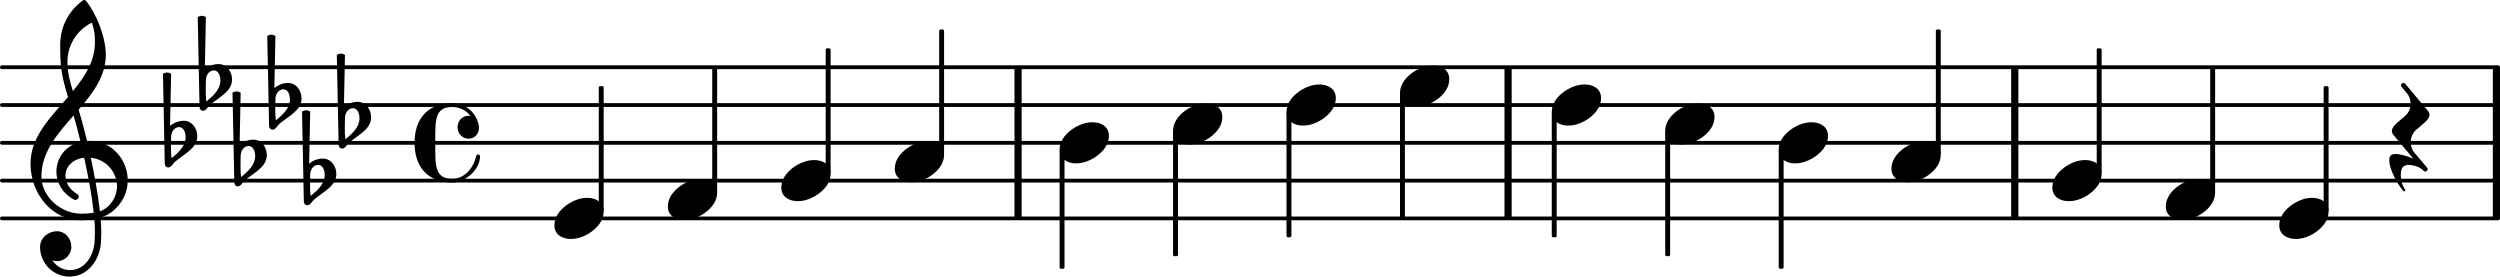
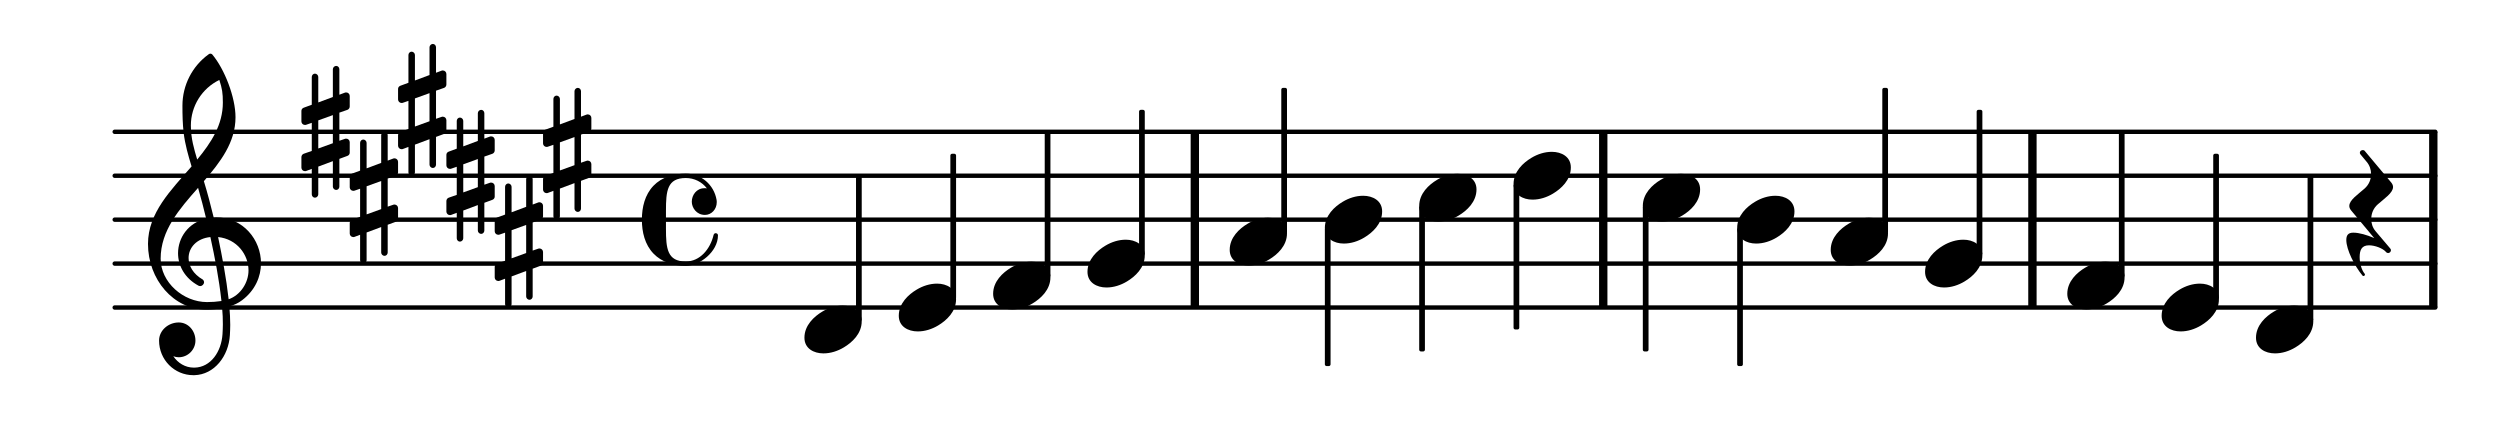
- <svg xmlns="http://www.w3.org/2000/svg" xmlns:xlink="http://www.w3.org/1999/xlink" version="1.2" width="116.249mm" height="12.862mm" viewBox="0 0 66.152 7.319" id="svg4910">
-   <defs id="defs4914" />
-   <style text="style/css" id="style4770">
+ <svg xmlns="http://www.w3.org/2000/svg" xmlns:xlink="http://www.w3.org/1999/xlink" version="1.2" width="100.00mm" height="17.00mm" viewBox="0 0 56.906 9.674">
+   <style text="style/css">
+ 
tspan { white-space: pre; }
+ 
</style>
-   <text font-family="serif" font-size="2.2px" text-anchor="start" fill="currentColor" id="text4774" x="-8.536" y="-0.985">
-     <tspan id="tspan4772" />
+   <text transform="translate(0, -0)" font-family="serif" font-size="2.2" text-anchor="start" fill="currentColor">
+     <tspan />
  </text>
-   <line stroke-linejoin="round" stroke-linecap="round" stroke-width="0.1" stroke="currentColor" x1="0.05" y1="5.779" x2="66.102" y2="5.779" id="line4776" />
-   <line stroke-linejoin="round" stroke-linecap="round" stroke-width="0.1" stroke="currentColor" x1="0.05" y1="4.779" x2="66.102" y2="4.779" id="line4778" />
-   <line stroke-linejoin="round" stroke-linecap="round" stroke-width="0.1" stroke="currentColor" x1="0.05" y1="3.779" x2="66.102" y2="3.779" id="line4780" />
-   <line stroke-linejoin="round" stroke-linecap="round" stroke-width="0.1" stroke="currentColor" x1="0.05" y1="2.779" x2="66.102" y2="2.779" id="line4782" />
-   <line stroke-linejoin="round" stroke-linecap="round" stroke-width="0.1" stroke="currentColor" x1="0.05" y1="1.779" x2="66.102" y2="1.779" id="line4784" />
-   <rect x="39.81" y="1.779" width="0.19" height="4" ry="0" fill="currentColor" id="rect4786" />
-   <rect x="53.217" y="1.779" width="0.19" height="4" ry="0" fill="currentColor" id="rect4788" />
-   <rect x="65.962" y="1.779" width="0.19" height="4" ry="0" fill="currentColor" id="rect4790" />
-   <rect x="26.844" y="1.779" width="0.19" height="4" ry="0" fill="currentColor" id="rect4792" />
-   <a style="color:inherit" xlink:href="textedit:///private/tmp/Untitled.ly:34:35:36" id="a4796" transform="translate(-14.2264,-3.8303)">
-     <path transform="matrix(0.004,0,0,-0.004,77.5404,7.6093)" d="m -23,-116 c 0,28 11,42 40,42 33,0 78,-13 119,-31 L 4,53 c -7,9 -10,17 -10,25 0,34 50,66 87,99 25,22 37,52 37,83 0,24 -8,49 -25,69 l -35,42 c -3,3 -4,7 -4,10 0,9 9,15 17,15 4,0 8,-1 11,-5 L 233,211 c 7,-9 10,-17 10,-25 0,-34 -50,-66 -87,-99 -25,-22 -37,-52 -37,-83 0,-24 7,-49 24,-69 l 84,-99 c 3,-3 4,-7 4,-10 0,-9 -8,-16 -16,-16 -4,0 -9,2 -12,6 -18,21 -63,38 -97,38 -41,0 -53,-26 -53,-67 0,-35 11,-74 28,-94 7,-8 -5,-19 -12,-11 -45,54 -92,148 -92,202 z" fill="currentColor" id="path4794" />
+   <line transform="translate(2.5607, 7)" stroke-linejoin="round" stroke-linecap="round" stroke-width="0.1" stroke="currentColor" x1="0.05" y1="-0" x2="52.872" y2="-0" />
+   <line transform="translate(2.5607, 6)" stroke-linejoin="round" stroke-linecap="round" stroke-width="0.1" stroke="currentColor" x1="0.05" y1="-0" x2="52.872" y2="-0" />
+   <line transform="translate(2.5607, 5)" stroke-linejoin="round" stroke-linecap="round" stroke-width="0.1" stroke="currentColor" x1="0.05" y1="-0" x2="52.872" y2="-0" />
+   <line transform="translate(2.5607, 4)" stroke-linejoin="round" stroke-linecap="round" stroke-width="0.1" stroke="currentColor" x1="0.05" y1="-0" x2="52.872" y2="-0" />
+   <line transform="translate(2.5607, 3)" stroke-linejoin="round" stroke-linecap="round" stroke-width="0.1" stroke="currentColor" x1="0.05" y1="-0" x2="52.872" y2="-0" />
+   <rect transform="translate(36.3988, 5)" x="0" y="-2" width="0.19" height="4" ry="0" fill="currentColor" />
+   <rect transform="translate(46.1679, 5)" x="0" y="-2" width="0.19" height="4" ry="0" fill="currentColor" />
+   <rect transform="translate(55.2929, 5)" x="0" y="-2" width="0.19" height="4" ry="0" fill="currentColor" />
+   <rect transform="translate(27.1023, 5)" x="0" y="-2" width="0.19" height="4" ry="0" fill="currentColor" />
+   <a style="color:inherit;" xlink:href="textedit:///tmp/temp.ly:19:36:37">
+     <path transform="translate(53.4995, 5) scale(0.004, -0.004)" d="M-23 -116c0 28 11 42 40 42c33 0 78 -13 119 -31l-132 158c-7 9 -10 17 -10 25c0 34 50 66 87 99c25 22 37 52 37 83c0 24 -8 49 -25 69l-35 42c-3 3 -4 7 -4 10c0 9 9 15 17 15c4 0 8 -1 11 -5l151 -180c7 -9 10 -17 10 -25c0 -34 -50 -66 -87 -99 c-25 -22 -37 -52 -37 -83c0 -24 7 -49 24 -69l84 -99c3 -3 4 -7 4 -10c0 -9 -8 -16 -16 -16c-4 0 -9 2 -12 6c-18 21 -63 38 -97 38c-41 0 -53 -26 -53 -67c0 -35 11 -74 28 -94c7 -8 -5 -19 -12 -11c-45 54 -92 148 -92 202z" fill="currentColor" />
  </a>
-   <a style="color:inherit" xlink:href="textedit:///private/tmp/Untitled.ly:34:31:32" id="a4800" transform="translate(-14.2264,-3.8303)">
-     <path transform="matrix(0.004,0,0,-0.004,71.5358,9.1093)" d="m 218,136 c 55,0 108,-28 108,-89 0,-71 -55,-121 -102,-149 -35,-21 -75,-34 -116,-34 -55,0 -108,28 -108,89 0,71 55,121 102,149 35,21 75,34 116,34 z" fill="currentColor" id="path4798" />
+   <a style="color:inherit;" xlink:href="textedit:///tmp/temp.ly:19:32:33">
+     <path transform="translate(49.2042, 7) scale(0.004, -0.004)" d="M218 136c55 0 108 -28 108 -89c0 -71 -55 -121 -102 -149c-35 -21 -75 -34 -116 -34c-55 0 -108 28 -108 89c0 71 55 121 102 149c35 21 75 34 116 34z" fill="currentColor" />
  </a>
-   <rect x="58.484" y="1.779" width="0.13" height="3.314" ry="0.04" fill="currentColor" id="rect4802" />
-   <a style="color:inherit" xlink:href="textedit:///private/tmp/Untitled.ly:34:33:34" id="a4806" transform="translate(-14.2264,-3.8303)">
-     <path transform="matrix(0.004,0,0,-0.004,74.5381,9.6093)" d="m 218,136 c 55,0 108,-28 108,-89 0,-71 -55,-121 -102,-149 -35,-21 -75,-34 -116,-34 -55,0 -108,28 -108,89 0,71 55,121 102,149 35,21 75,34 116,34 z" fill="currentColor" id="path4804" />
+   <rect transform="translate(50.4434, 5)" x="-0.065" y="-1.5" width="0.13" height="3.314" ry="0.04" fill="currentColor" />
+   <a style="color:inherit;" xlink:href="textedit:///tmp/temp.ly:19:34:35">
+     <path transform="translate(51.3518, 7.5) scale(0.004, -0.004)" d="M218 136c55 0 108 -28 108 -89c0 -71 -55 -121 -102 -149c-35 -21 -75 -34 -116 -34c-55 0 -108 28 -108 89c0 71 55 121 102 149c35 21 75 34 116 34z" fill="currentColor" />
  </a>
-   <rect x="61.486" y="2.279" width="0.13" height="3.314" ry="0.04" fill="currentColor" id="rect4808" />
-   <a style="color:inherit" xlink:href="textedit:///private/tmp/Untitled.ly:34:27:28" id="a4812" transform="translate(-14.2264,-3.8303)">
-     <path transform="matrix(0.004,0,0,-0.004,64.276,8.1093)" d="m 218,136 c 55,0 108,-28 108,-89 0,-71 -55,-121 -102,-149 -35,-21 -75,-34 -116,-34 -55,0 -108,28 -108,89 0,71 55,121 102,149 35,21 75,34 116,34 z" fill="currentColor" id="path4810" />
+   <rect transform="translate(52.591, 5)" x="-0.065" y="-1" width="0.13" height="3.314" ry="0.04" fill="currentColor" />
+   <a style="color:inherit;" xlink:href="textedit:///tmp/temp.ly:19:28:29">
+     <path transform="translate(43.8192, 6) scale(0.004, -0.004)" d="M218 136c55 0 108 -28 108 -89c0 -71 -55 -121 -102 -149c-35 -21 -75 -34 -116 -34c-55 0 -108 28 -108 89c0 71 55 121 102 149c35 21 75 34 116 34z" fill="currentColor" />
  </a>
-   <rect x="51.224" y="0.779" width="0.13" height="3.314" ry="0.04" fill="currentColor" id="rect4814" />
-   <a style="color:inherit" xlink:href="textedit:///private/tmp/Untitled.ly:34:29:30" id="a4818" transform="translate(-14.2264,-3.8303)">
-     <path transform="matrix(0.004,0,0,-0.004,68.5336,8.6093)" d="m 218,136 c 55,0 108,-28 108,-89 0,-71 -55,-121 -102,-149 -35,-21 -75,-34 -116,-34 -55,0 -108,28 -108,89 0,71 55,121 102,149 35,21 75,34 116,34 z" fill="currentColor" id="path4816" />
+   <rect transform="translate(45.0584, 5)" x="-0.065" y="-2.5" width="0.13" height="3.314" ry="0.04" fill="currentColor" />
+   <a style="color:inherit;" xlink:href="textedit:///tmp/temp.ly:19:30:31">
+     <path transform="translate(47.0565, 6.5) scale(0.004, -0.004)" d="M218 136c55 0 108 -28 108 -89c0 -71 -55 -121 -102 -149c-35 -21 -75 -34 -116 -34c-55 0 -108 28 -108 89c0 71 55 121 102 149c35 21 75 34 116 34z" fill="currentColor" />
  </a>
-   <rect x="55.481" y="1.279" width="0.13" height="3.314" ry="0.04" fill="currentColor" id="rect4820" />
-   <a style="color:inherit" xlink:href="textedit:///private/tmp/Untitled.ly:34:9:10" id="a4824" transform="translate(-14.2264,-3.8303)">
-     <path transform="matrix(0.004,0,0,-0.004,34.901,8.6093)" d="m 218,136 c 55,0 108,-28 108,-89 0,-71 -55,-121 -102,-149 -35,-21 -75,-34 -116,-34 -55,0 -108,28 -108,89 0,71 55,121 102,149 35,21 75,34 116,34 z" fill="currentColor" id="path4822" />
+   <rect transform="translate(48.2957, 5)" x="-0.065" y="-2" width="0.13" height="3.314" ry="0.04" fill="currentColor" />
+   <a style="color:inherit;" xlink:href="textedit:///tmp/temp.ly:19:10:11">
+     <path transform="translate(22.6061, 6.5) scale(0.004, -0.004)" d="M218 136c55 0 108 -28 108 -89c0 -71 -55 -121 -102 -149c-35 -21 -75 -34 -116 -34c-55 0 -108 28 -108 89c0 71 55 121 102 149c35 21 75 34 116 34z" fill="currentColor" />
  </a>
-   <rect x="21.849" y="1.279" width="0.13" height="3.314" ry="0.04" fill="currentColor" id="rect4826" />
-   <a style="color:inherit" xlink:href="textedit:///private/tmp/Untitled.ly:34:11:12" id="a4830" transform="translate(-14.2264,-3.8303)">
-     <path transform="matrix(0.004,0,0,-0.004,37.9032,8.1093)" d="m 218,136 c 55,0 108,-28 108,-89 0,-71 -55,-121 -102,-149 -35,-21 -75,-34 -116,-34 -55,0 -108,28 -108,89 0,71 55,121 102,149 35,21 75,34 116,34 z" fill="currentColor" id="path4828" />
+   <rect transform="translate(23.8453, 5)" x="-0.065" y="-2" width="0.13" height="3.314" ry="0.04" fill="currentColor" />
+   <a style="color:inherit;" xlink:href="textedit:///tmp/temp.ly:19:12:13">
+     <path transform="translate(24.7537, 6) scale(0.004, -0.004)" d="M218 136c55 0 108 -28 108 -89c0 -71 -55 -121 -102 -149c-35 -21 -75 -34 -116 -34c-55 0 -108 28 -108 89c0 71 55 121 102 149c35 21 75 34 116 34z" fill="currentColor" />
  </a>
-   <rect x="24.851" y="0.779" width="0.13" height="3.314" ry="0.04" fill="currentColor" id="rect4832" />
-   <a style="color:inherit" xlink:href="textedit:///private/tmp/Untitled.ly:34:13:14" id="a4836" transform="translate(-14.2264,-3.8303)">
-     <path transform="matrix(0.004,0,0,-0.004,42.2644,7.6093)" d="m 218,136 c 55,0 108,-28 108,-89 0,-71 -55,-121 -102,-149 -35,-21 -75,-34 -116,-34 -55,0 -108,28 -108,89 0,71 55,121 102,149 35,21 75,34 116,34 z" fill="currentColor" id="path4834" />
+   <rect transform="translate(25.9929, 5)" x="-0.065" y="-2.5" width="0.13" height="3.314" ry="0.04" fill="currentColor" />
+   <a style="color:inherit;" xlink:href="textedit:///tmp/temp.ly:19:14:15">
+     <path transform="translate(27.991, 5.5) scale(0.004, -0.004)" d="M218 136c55 0 108 -28 108 -89c0 -71 -55 -121 -102 -149c-35 -21 -75 -34 -116 -34c-55 0 -108 28 -108 89c0 71 55 121 102 149c35 21 75 34 116 34z" fill="currentColor" />
  </a>
-   <rect x="28.038" y="3.965" width="0.13" height="3.147" ry="0.04" fill="currentColor" id="rect4838" />
-   <a style="color:inherit" xlink:href="textedit:///private/tmp/Untitled.ly:34:7:8" id="a4842" transform="translate(-14.2264,-3.8303)">
-     <path transform="matrix(0.004,0,0,-0.004,31.8987,9.1093)" d="m 218,136 c 55,0 108,-28 108,-89 0,-71 -55,-121 -102,-149 -35,-21 -75,-34 -116,-34 -55,0 -108,28 -108,89 0,71 55,121 102,149 35,21 75,34 116,34 z" fill="currentColor" id="path4840" />
+   <rect transform="translate(29.2302, 5)" x="-0.065" y="-3" width="0.13" height="3.314" ry="0.04" fill="currentColor" />
+   <a style="color:inherit;" xlink:href="textedit:///tmp/temp.ly:19:8:9">
+     <path transform="translate(20.4584, 7) scale(0.004, -0.004)" d="M218 136c55 0 108 -28 108 -89c0 -71 -55 -121 -102 -149c-35 -21 -75 -34 -116 -34c-55 0 -108 28 -108 89c0 71 55 121 102 149c35 21 75 34 116 34z" fill="currentColor" />
  </a>
-   <rect x="18.846" y="1.779" width="0.13" height="3.314" ry="0.04" fill="currentColor" id="rect4844" />
-   <rect x="31.04" y="3.465" width="0.13" height="3.314" ry="0.04" fill="currentColor" id="rect4846" />
-   <a style="color:inherit" xlink:href="textedit:///private/tmp/Untitled.ly:34:15:16" id="a4850" transform="translate(-14.2264,-3.8303)">
-     <path transform="matrix(0.004,0,0,-0.004,45.2667,7.1093)" d="m 218,136 c 55,0 108,-28 108,-89 0,-71 -55,-121 -102,-149 -35,-21 -75,-34 -116,-34 -55,0 -108,28 -108,89 0,71 55,121 102,149 35,21 75,34 116,34 z" fill="currentColor" id="path4848" />
+   <rect transform="translate(21.6976, 5)" x="-0.065" y="-1.5" width="0.13" height="3.314" ry="0.04" fill="currentColor" />
+   <rect transform="translate(30.2219, 5)" x="-0.065" y="0.186" width="0.13" height="3.147" ry="0.04" fill="currentColor" />
+   <a style="color:inherit;" xlink:href="textedit:///tmp/temp.ly:19:16:17">
+     <path transform="translate(30.1569, 5) scale(0.004, -0.004)" d="M218 136c55 0 108 -28 108 -89c0 -71 -55 -121 -102 -149c-35 -21 -75 -34 -116 -34c-55 0 -108 28 -108 89c0 71 55 121 102 149c35 21 75 34 116 34z" fill="currentColor" />
  </a>
-   <a style="color:inherit" xlink:href="textedit:///private/tmp/Untitled.ly:34:17:18" id="a4854" transform="translate(-14.2264,-3.8303)">
-     <path transform="matrix(0.004,0,0,-0.004,48.2689,6.6093)" d="m 218,136 c 55,0 108,-28 108,-89 0,-71 -55,-121 -102,-149 -35,-21 -75,-34 -116,-34 -55,0 -108,28 -108,89 0,71 55,121 102,149 35,21 75,34 116,34 z" fill="currentColor" id="path4852" />
+   <a style="color:inherit;" xlink:href="textedit:///tmp/temp.ly:19:18:19">
+     <path transform="translate(32.3045, 4.5) scale(0.004, -0.004)" d="M218 136c55 0 108 -28 108 -89c0 -71 -55 -121 -102 -149c-35 -21 -75 -34 -116 -34c-55 0 -108 28 -108 89c0 71 55 121 102 149c35 21 75 34 116 34z" fill="currentColor" />
  </a>
-   <rect x="15.844" y="2.279" width="0.13" height="3.314" ry="0.04" fill="currentColor" id="rect4856" />
-   <a style="color:inherit" xlink:href="textedit:///private/tmp/Untitled.ly:34:2:3" id="a4860" transform="translate(-14.2264,-3.8303)">
-     <path transform="matrix(0.004,0,0,-0.004,28.8965,9.6093)" d="m 218,136 c 55,0 108,-28 108,-89 0,-71 -55,-121 -102,-149 -35,-21 -75,-34 -116,-34 -55,0 -108,28 -108,89 0,71 55,121 102,149 35,21 75,34 116,34 z" fill="currentColor" id="path4858" />
+   <rect transform="translate(19.55, 5)" x="-0.065" y="-1" width="0.13" height="3.314" ry="0.04" fill="currentColor" />
+   <a style="color:inherit;" xlink:href="textedit:///tmp/temp.ly:19:6:7">
+     <path transform="translate(18.3108, 7.5) scale(0.004, -0.004)" d="M218 136c55 0 108 -28 108 -89c0 -71 -55 -121 -102 -149c-35 -21 -75 -34 -116 -34c-55 0 -108 28 -108 89c0 71 55 121 102 149c35 21 75 34 116 34z" fill="currentColor" />
  </a>
-   <path d="M 1.864,7.319 H 1.84 c -0.432,0 -0.78,-0.352 -0.78,-0.788 0,-0.232 0.212,-0.412 0.448,-0.412 0.216,0 0.38,0.188 0.38,0.412 0,0.208 -0.172,0.38 -0.38,0.38 -0.044,0 -0.084,-0.008 -0.124,-0.024 0.104,0.156 0.272,0.26 0.468,0.26 H 1.868 Z M 2.644,5.591 C 2.916,5.495 3.096,5.211 3.096,4.935 3.096,4.575 2.832,4.219 2.404,4.175 2.5,4.639 2.588,5.099 2.644,5.591 Z M 1.096,4.667 c 0,0.54 0.516,0.988 1.056,0.988 0.112,0 0.22,-0.008 0.328,-0.024 C 2.424,5.123 2.332,4.651 2.228,4.175 1.912,4.207 1.732,4.419 1.732,4.651 c 0,0.176 0.1,0.364 0.324,0.492 0.02,0.02 0.028,0.04 0.028,0.06 0,0.044 -0.04,0.088 -0.088,0.088 C 1.984,5.291 1.972,5.287 1.96,5.283 1.64,5.111 1.492,4.823 1.492,4.543 1.492,4.191 1.724,3.847 2.132,3.755 2.076,3.523 2.016,3.287 1.948,3.055 1.52,3.539 1.096,4.027 1.096,4.667 Z M 2.14,5.827 C 1.388,5.827 0.808,5.139 0.808,4.331 0.808,3.623 1.332,3.107 1.8,2.567 1.724,2.319 1.652,2.067 1.62,1.807 1.596,1.599 1.592,1.391 1.592,1.183 c 0,-0.46 0.22,-0.896 0.596,-1.168 0.024,-0.02 0.056,-0.02 0.08,0 0.284,0.336 0.532,0.98 0.532,1.432 0,0.572 -0.344,1.02 -0.72,1.456 0.084,0.272 0.156,0.552 0.224,0.828 0.016,0 0.036,-0.004 0.052,-0.004 0.62,0 1.024,0.512 1.024,1.044 0,0.304 -0.132,0.616 -0.428,0.84 C 2.864,5.679 2.764,5.723 2.66,5.755 2.672,5.895 2.68,6.035 2.68,6.175 2.68,6.251 2.676,6.331 2.672,6.407 2.644,6.883 2.32,7.307 1.864,7.319 L 1.868,7.147 C 2.24,7.139 2.48,6.779 2.504,6.383 2.508,6.311 2.512,6.235 2.512,6.163 2.512,6.039 2.508,5.919 2.496,5.795 2.38,5.815 2.264,5.827 2.14,5.827 Z M 2.512,1.115 c 0,-0.22 -0.016,-0.316 -0.08,-0.516 -0.396,0.192 -0.648,0.596 -0.648,1.036 0,0.296 0.072,0.532 0.144,0.776 0.32,-0.388 0.584,-0.792 0.584,-1.296 z" fill="currentColor" id="path4862" style="stroke-width:0.004" />
-   <a style="color:inherit" xlink:href="textedit:///private/tmp/Untitled.ly:32:2:3" id="a4876" transform="translate(-14.2264,-3.8303)">
-     <path transform="matrix(0.004,0,0,-0.004,18.6464,7.6093)" d="m 27,41 -1,-66 v -11 c 0,-22 1,-44 4,-66 45,38 93,80 93,139 0,33 -14,67 -43,67 C 49,104 28,74 27,41 Z m -42,-179 -12,595 c 8,5 18,8 27,8 9,0 19,-3 27,-8 L 20,112 c 25,21 58,34 91,34 52,0 89,-48 89,-102 0,-80 -86,-117 -147,-169 -15,-13 -24,-38 -45,-38 -13,0 -23,11 -23,25 z" fill="currentColor" id="path4864" />
-     <path transform="matrix(0.004,0,0,-0.004,19.5664,6.1093)" d="m 27,41 -1,-66 v -11 c 0,-22 1,-44 4,-66 45,38 93,80 93,139 0,33 -14,67 -43,67 C 49,104 28,74 27,41 Z m -42,-179 -12,595 c 8,5 18,8 27,8 9,0 19,-3 27,-8 L 20,112 c 25,21 58,34 91,34 52,0 89,-48 89,-102 0,-80 -86,-117 -147,-169 -15,-13 -24,-38 -45,-38 -13,0 -23,11 -23,25 z" fill="currentColor" id="path4866" />
-     <path transform="matrix(0.004,0,0,-0.004,20.4864,8.1093)" d="m 27,41 -1,-66 v -11 c 0,-22 1,-44 4,-66 45,38 93,80 93,139 0,33 -14,67 -43,67 C 49,104 28,74 27,41 Z m -42,-179 -12,595 c 8,5 18,8 27,8 9,0 19,-3 27,-8 L 20,112 c 25,21 58,34 91,34 52,0 89,-48 89,-102 0,-80 -86,-117 -147,-169 -15,-13 -24,-38 -45,-38 -13,0 -23,11 -23,25 z" fill="currentColor" id="path4868" />
-     <path transform="matrix(0.004,0,0,-0.004,21.4064,6.6093)" d="m 27,41 -1,-66 v -11 c 0,-22 1,-44 4,-66 45,38 93,80 93,139 0,33 -14,67 -43,67 C 49,104 28,74 27,41 Z m -42,-179 -12,595 c 8,5 18,8 27,8 9,0 19,-3 27,-8 L 20,112 c 25,21 58,34 91,34 52,0 89,-48 89,-102 0,-80 -86,-117 -147,-169 -15,-13 -24,-38 -45,-38 -13,0 -23,11 -23,25 z" fill="currentColor" id="path4870" />
-     <path transform="matrix(0.004,0,0,-0.004,22.3264,8.6093)" d="m 27,41 -1,-66 v -11 c 0,-22 1,-44 4,-66 45,38 93,80 93,139 0,33 -14,67 -43,67 C 49,104 28,74 27,41 Z m -42,-179 -12,595 c 8,5 18,8 27,8 9,0 19,-3 27,-8 L 20,112 c 25,21 58,34 91,34 52,0 89,-48 89,-102 0,-80 -86,-117 -147,-169 -15,-13 -24,-38 -45,-38 -13,0 -23,11 -23,25 z" fill="currentColor" id="path4872" />
-     <path transform="matrix(0.004,0,0,-0.004,23.2465,7.1093)" d="m 27,41 -1,-66 v -11 c 0,-22 1,-44 4,-66 45,38 93,80 93,139 0,33 -14,67 -43,67 C 49,104 28,74 27,41 Z m -42,-179 -12,595 c 8,5 18,8 27,8 9,0 19,-3 27,-8 L 20,112 c 25,21 58,34 91,34 52,0 89,-48 89,-102 0,-80 -86,-117 -147,-169 -15,-13 -24,-38 -45,-38 -13,0 -23,11 -23,25 z" fill="currentColor" id="path4874" />
+   <path transform="translate(3.3607, 6) scale(0.004, -0.004)" d="M266 -635h-6c-108 0 -195 88 -195 197c0 58 53 103 112 103c54 0 95 -47 95 -103c0 -52 -43 -95 -95 -95c-11 0 -21 2 -31 6c26 -39 68 -65 117 -65h4zM461 -203c68 24 113 95 113 164c0 90 -66 179 -173 190c24 -116 46 -231 60 -354zM74 28c0 -135 129 -247 264 -247 c28 0 55 2 82 6c-14 127 -37 245 -63 364c-79 -8 -124 -61 -124 -119c0 -44 25 -91 81 -123c5 -5 7 -10 7 -15c0 -11 -10 -22 -22 -22c-3 0 -6 1 -9 2c-80 43 -117 115 -117 185c0 88 58 174 160 197c-14 58 -29 117 -46 175c-107 -121 -213 -243 -213 -403zM335 -262 c-188 0 -333 172 -333 374c0 177 131 306 248 441c-19 62 -37 125 -45 190c-6 52 -7 104 -7 156c0 115 55 224 149 292c6 5 14 5 20 0c71 -84 133 -245 133 -358c0 -143 -86 -255 -180 -364c21 -68 39 -138 56 -207c4 0 9 1 13 1c155 0 256 -128 256 -261 c0 -76 -33 -154 -107 -210c-22 -17 -47 -28 -73 -36c3 -35 5 -70 5 -105c0 -19 -1 -39 -2 -58c-7 -119 -88 -225 -202 -228l1 43c93 2 153 92 159 191c1 18 2 37 2 55c0 31 -1 61 -4 92c-29 -5 -58 -8 -89 -8zM428 916c0 55 -4 79 -20 129c-99 -48 -162 -149 -162 -259 c0 -74 18 -133 36 -194c80 97 146 198 146 324z" fill="currentColor" />
+   <a style="color:inherit;" xlink:href="textedit:///tmp/temp.ly:18:4:5">
+     <path transform="translate(6.8607, 3) scale(0.004, -0.004)" d="M216 -312c0 -10 -8 -19 -18 -19s-19 9 -19 19v145l-83 -31v-158c0 -10 -9 -19 -19 -19s-18 9 -18 19v145l-32 -12c-2 -1 -5 -1 -7 -1c-11 0 -20 9 -20 20v60c0 8 5 16 13 19l46 16v160l-32 -11c-2 -1 -5 -1 -7 -1c-11 0 -20 9 -20 20v60c0 8 5 15 13 18l46 17v158 c0 10 8 19 18 19s19 -9 19 -19v-145l83 31v158c0 10 9 19 19 19s18 -9 18 -19v-145l32 12c2 1 5 1 7 1c11 0 20 -9 20 -20v-60c0 -8 -5 -16 -13 -19l-46 -16v-160l32 11c2 1 5 1 7 1c11 0 20 -9 20 -20v-60c0 -8 -5 -15 -13 -18l-46 -17v-158zM96 65v-160l83 30v160z" fill="currentColor" />
+     <path transform="translate(7.9608, 4.5) scale(0.004, -0.004)" d="M216 -312c0 -10 -8 -19 -18 -19s-19 9 -19 19v145l-83 -31v-158c0 -10 -9 -19 -19 -19s-18 9 -18 19v145l-32 -12c-2 -1 -5 -1 -7 -1c-11 0 -20 9 -20 20v60c0 8 5 16 13 19l46 16v160l-32 -11c-2 -1 -5 -1 -7 -1c-11 0 -20 9 -20 20v60c0 8 5 15 13 18l46 17v158 c0 10 8 19 18 19s19 -9 19 -19v-145l83 31v158c0 10 9 19 19 19s18 -9 18 -19v-145l32 12c2 1 5 1 7 1c11 0 20 -9 20 -20v-60c0 -8 -5 -16 -13 -19l-46 -16v-160l32 11c2 1 5 1 7 1c11 0 20 -9 20 -20v-60c0 -8 -5 -15 -13 -18l-46 -17v-158zM96 65v-160l83 30v160z" fill="currentColor" />
+     <path transform="translate(9.0608, 2.5) scale(0.004, -0.004)" d="M216 -312c0 -10 -8 -19 -18 -19s-19 9 -19 19v145l-83 -31v-158c0 -10 -9 -19 -19 -19s-18 9 -18 19v145l-32 -12c-2 -1 -5 -1 -7 -1c-11 0 -20 9 -20 20v60c0 8 5 16 13 19l46 16v160l-32 -11c-2 -1 -5 -1 -7 -1c-11 0 -20 9 -20 20v60c0 8 5 15 13 18l46 17v158 c0 10 8 19 18 19s19 -9 19 -19v-145l83 31v158c0 10 9 19 19 19s18 -9 18 -19v-145l32 12c2 1 5 1 7 1c11 0 20 -9 20 -20v-60c0 -8 -5 -16 -13 -19l-46 -16v-160l32 11c2 1 5 1 7 1c11 0 20 -9 20 -20v-60c0 -8 -5 -15 -13 -18l-46 -17v-158zM96 65v-160l83 30v160z" fill="currentColor" />
+     <path transform="translate(10.1608, 4) scale(0.004, -0.004)" d="M216 -312c0 -10 -8 -19 -18 -19s-19 9 -19 19v145l-83 -31v-158c0 -10 -9 -19 -19 -19s-18 9 -18 19v145l-32 -12c-2 -1 -5 -1 -7 -1c-11 0 -20 9 -20 20v60c0 8 5 16 13 19l46 16v160l-32 -11c-2 -1 -5 -1 -7 -1c-11 0 -20 9 -20 20v60c0 8 5 15 13 18l46 17v158 c0 10 8 19 18 19s19 -9 19 -19v-145l83 31v158c0 10 9 19 19 19s18 -9 18 -19v-145l32 12c2 1 5 1 7 1c11 0 20 -9 20 -20v-60c0 -8 -5 -16 -13 -19l-46 -16v-160l32 11c2 1 5 1 7 1c11 0 20 -9 20 -20v-60c0 -8 -5 -15 -13 -18l-46 -17v-158zM96 65v-160l83 30v160z" fill="currentColor" />
+     <path transform="translate(11.2608, 5.5) scale(0.004, -0.004)" d="M216 -312c0 -10 -8 -19 -18 -19s-19 9 -19 19v145l-83 -31v-158c0 -10 -9 -19 -19 -19s-18 9 -18 19v145l-32 -12c-2 -1 -5 -1 -7 -1c-11 0 -20 9 -20 20v60c0 8 5 16 13 19l46 16v160l-32 -11c-2 -1 -5 -1 -7 -1c-11 0 -20 9 -20 20v60c0 8 5 15 13 18l46 17v158 c0 10 8 19 18 19s19 -9 19 -19v-145l83 31v158c0 10 9 19 19 19s18 -9 18 -19v-145l32 12c2 1 5 1 7 1c11 0 20 -9 20 -20v-60c0 -8 -5 -16 -13 -19l-46 -16v-160l32 11c2 1 5 1 7 1c11 0 20 -9 20 -20v-60c0 -8 -5 -15 -13 -18l-46 -17v-158zM96 65v-160l83 30v160z" fill="currentColor" />
+     <path transform="translate(12.3608, 3.5) scale(0.004, -0.004)" d="M216 -312c0 -10 -8 -19 -18 -19s-19 9 -19 19v145l-83 -31v-158c0 -10 -9 -19 -19 -19s-18 9 -18 19v145l-32 -12c-2 -1 -5 -1 -7 -1c-11 0 -20 9 -20 20v60c0 8 5 16 13 19l46 16v160l-32 -11c-2 -1 -5 -1 -7 -1c-11 0 -20 9 -20 20v60c0 8 5 15 13 18l46 17v158 c0 10 8 19 18 19s19 -9 19 -19v-145l83 31v158c0 10 9 19 19 19s18 -9 18 -19v-145l32 12c2 1 5 1 7 1c11 0 20 -9 20 -20v-60c0 -8 -5 -16 -13 -19l-46 -16v-160l32 11c2 1 5 1 7 1c11 0 20 -9 20 -20v-60c0 -8 -5 -15 -13 -18l-46 -17v-158zM96 65v-160l83 30v160z" fill="currentColor" />
  </a>
-   <path d="m 12.406,3.671 c -0.196,0 -0.3,-0.168 -0.3,-0.3 0,-0.152 0.108,-0.308 0.288,-0.308 0.016,0 0.036,0 0.056,0.004 -0.112,-0.148 -0.288,-0.236 -0.48,-0.236 -0.424,0 -0.452,0.292 -0.452,0.744 v 0.204 0.204 c 0,0.452 0.028,0.748 0.452,0.748 0.32,0 0.556,-0.28 0.632,-0.604 0.008,-0.028 0.028,-0.04 0.048,-0.04 0.024,0 0.052,0.016 0.052,0.048 0,0.376 -0.42,0.696 -0.732,0.696 -0.272,0 -0.548,-0.084 -0.736,-0.28 -0.196,-0.204 -0.264,-0.488 -0.264,-0.772 0,-0.284 0.068,-0.568 0.264,-0.772 0.188,-0.196 0.464,-0.276 0.736,-0.276 0.348,0 0.64,0.252 0.7,0.596 0.004,0.02 0.004,0.04 0.004,0.056 0,0.16 -0.12,0.288 -0.268,0.288 z" fill="currentColor" id="path4878" style="stroke-width:0.004" />
-   <rect x="34.042" y="2.965" width="0.13" height="3.314" ry="0.04" fill="currentColor" id="rect4880" />
-   <a style="color:inherit" xlink:href="textedit:///private/tmp/Untitled.ly:34:23:24" id="a4884" transform="translate(-14.2264,-3.8303)">
-     <path transform="matrix(0.004,0,0,-0.004,58.2898,7.1093)" d="m 218,136 c 55,0 108,-28 108,-89 0,-71 -55,-121 -102,-149 -35,-21 -75,-34 -116,-34 -55,0 -108,28 -108,89 0,71 55,121 102,149 35,21 75,34 116,34 z" fill="currentColor" id="path4882" />
+   <path transform="translate(14.6108, 5) scale(0.004, -0.004)" d="M359 27c-49 0 -75 42 -75 75c0 38 27 77 72 77c4 0 9 0 14 -1c-28 37 -72 59 -120 59c-106 0 -113 -73 -113 -186v-51v-51c0 -113 7 -187 113 -187c80 0 139 70 158 151c2 7 7 10 12 10c6 0 13 -4 13 -12c0 -94 -105 -174 -183 -174c-68 0 -137 21 -184 70 c-49 51 -66 122 -66 193s17 142 66 193c47 49 116 69 184 69c87 0 160 -63 175 -149c1 -5 1 -10 1 -14c0 -40 -30 -72 -67 -72z" fill="currentColor" />
+   <rect transform="translate(32.3695, 5)" x="-0.065" y="-0.314" width="0.13" height="3.314" ry="0.04" fill="currentColor" />
+   <a style="color:inherit;" xlink:href="textedit:///tmp/temp.ly:19:24:25">
+     <path transform="translate(39.5422, 5) scale(0.004, -0.004)" d="M218 136c55 0 108 -28 108 -89c0 -71 -55 -121 -102 -149c-35 -21 -75 -34 -116 -34c-55 0 -108 28 -108 89c0 71 55 121 102 149c35 21 75 34 116 34z" fill="currentColor" />
  </a>
-   <rect x="44.063" y="3.465" width="0.13" height="3.314" ry="0.04" fill="currentColor" id="rect4886" />
-   <a style="color:inherit" xlink:href="textedit:///private/tmp/Untitled.ly:34:25:26" id="a4890" transform="translate(-14.2264,-3.8303)">
-     <path transform="matrix(0.004,0,0,-0.004,61.292,7.6093)" d="m 218,136 c 55,0 108,-28 108,-89 0,-71 -55,-121 -102,-149 -35,-21 -75,-34 -116,-34 -55,0 -108,28 -108,89 0,71 55,121 102,149 35,21 75,34 116,34 z" fill="currentColor" id="path4888" />
+   <rect transform="translate(39.6072, 5)" x="-0.065" y="0.186" width="0.13" height="3.147" ry="0.04" fill="currentColor" />
+   <a style="color:inherit;" xlink:href="textedit:///tmp/temp.ly:19:26:27">
+     <path transform="translate(41.6716, 5.5) scale(0.004, -0.004)" d="M218 136c55 0 108 -28 108 -89c0 -71 -55 -121 -102 -149c-35 -21 -75 -34 -116 -34c-55 0 -108 28 -108 89c0 71 55 121 102 149c35 21 75 34 116 34z" fill="currentColor" />
  </a>
-   <rect x="47.066" y="3.965" width="0.13" height="3.147" ry="0.04" fill="currentColor" id="rect4892" />
-   <rect x="37.045" y="2.465" width="0.13" height="3.314" ry="0.04" fill="currentColor" id="rect4894" />
-   <a style="color:inherit" xlink:href="textedit:///private/tmp/Untitled.ly:34:21:22" id="a4898" transform="translate(-14.2264,-3.8303)">
-     <path transform="matrix(0.004,0,0,-0.004,55.2875,6.6093)" d="m 218,136 c 55,0 108,-28 108,-89 0,-71 -55,-121 -102,-149 -35,-21 -75,-34 -116,-34 -55,0 -108,28 -108,89 0,71 55,121 102,149 35,21 75,34 116,34 z" fill="currentColor" id="path4896" />
+   <rect transform="translate(42.9108, 5)" x="-0.065" y="-3" width="0.13" height="3.314" ry="0.04" fill="currentColor" />
+   <rect transform="translate(34.5172, 5)" x="-0.065" y="-0.814" width="0.13" height="3.314" ry="0.04" fill="currentColor" />
+   <a style="color:inherit;" xlink:href="textedit:///tmp/temp.ly:19:22:23">
+     <path transform="translate(37.3946, 4.5) scale(0.004, -0.004)" d="M218 136c55 0 108 -28 108 -89c0 -71 -55 -121 -102 -149c-35 -21 -75 -34 -116 -34c-55 0 -108 28 -108 89c0 71 55 121 102 149c35 21 75 34 116 34z" fill="currentColor" />
  </a>
-   <a style="color:inherit" xlink:href="textedit:///private/tmp/Untitled.ly:34:19:20" id="a4902" transform="translate(-14.2264,-3.8303)">
-     <path transform="matrix(0.004,0,0,-0.004,51.2712,6.1093)" d="m 218,136 c 55,0 108,-28 108,-89 0,-71 -55,-121 -102,-149 -35,-21 -75,-34 -116,-34 -55,0 -108,28 -108,89 0,71 55,121 102,149 35,21 75,34 116,34 z" fill="currentColor" id="path4900" />
+   <a style="color:inherit;" xlink:href="textedit:///tmp/temp.ly:19:20:21">
+     <path transform="translate(34.4522, 4) scale(0.004, -0.004)" d="M218 136c55 0 108 -28 108 -89c0 -71 -55 -121 -102 -149c-35 -21 -75 -34 -116 -34c-55 0 -108 28 -108 89c0 71 55 121 102 149c35 21 75 34 116 34z" fill="currentColor" />
  </a>
-   <rect x="41.061" y="2.965" width="0.13" height="3.314" ry="0.04" fill="currentColor" id="rect4904" />
-   <text font-family="serif" font-size="2.2px" text-anchor="start" fill="currentColor" id="text4908" x="45.524" y="161.765">
-     <tspan id="tspan4906" />
+   <rect transform="translate(37.4596, 5)" x="-0.065" y="-0.314" width="0.13" height="3.314" ry="0.04" fill="currentColor" />
+   <text transform="translate(28.4528, 9.6739)" font-family="serif" font-size="2.2" text-anchor="start" fill="currentColor">
+     <tspan />
  </text>
</svg>
